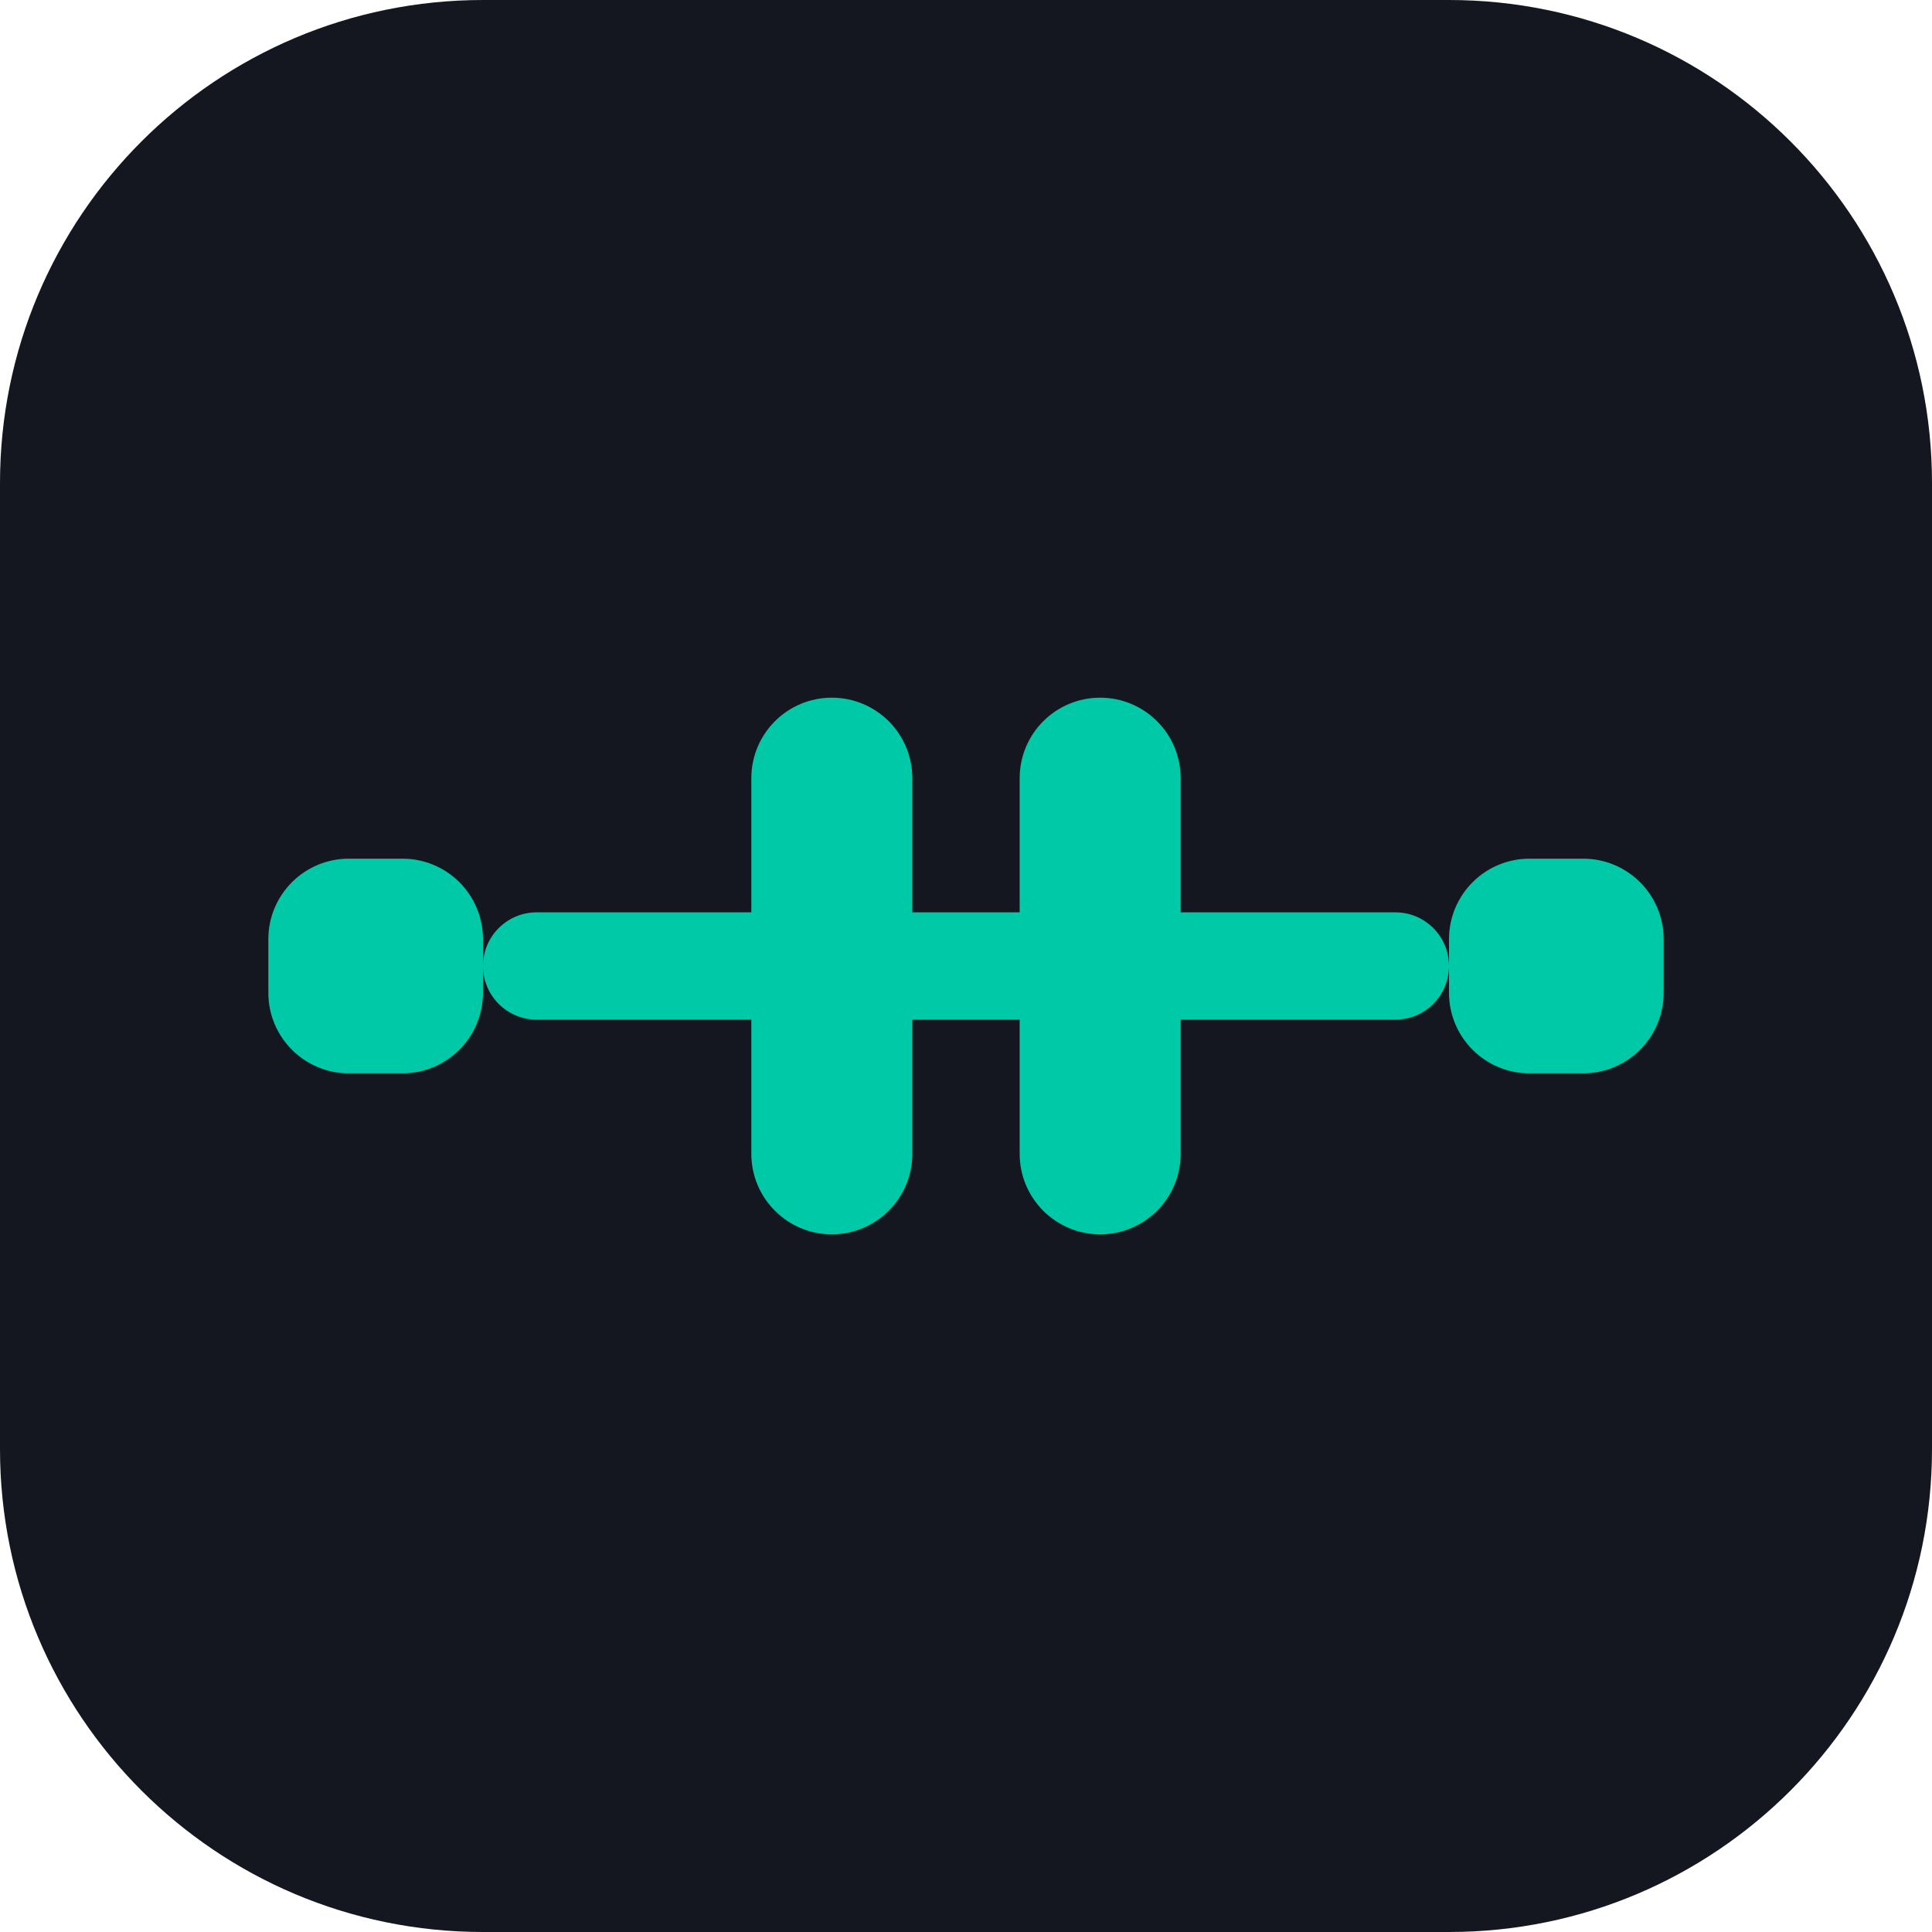
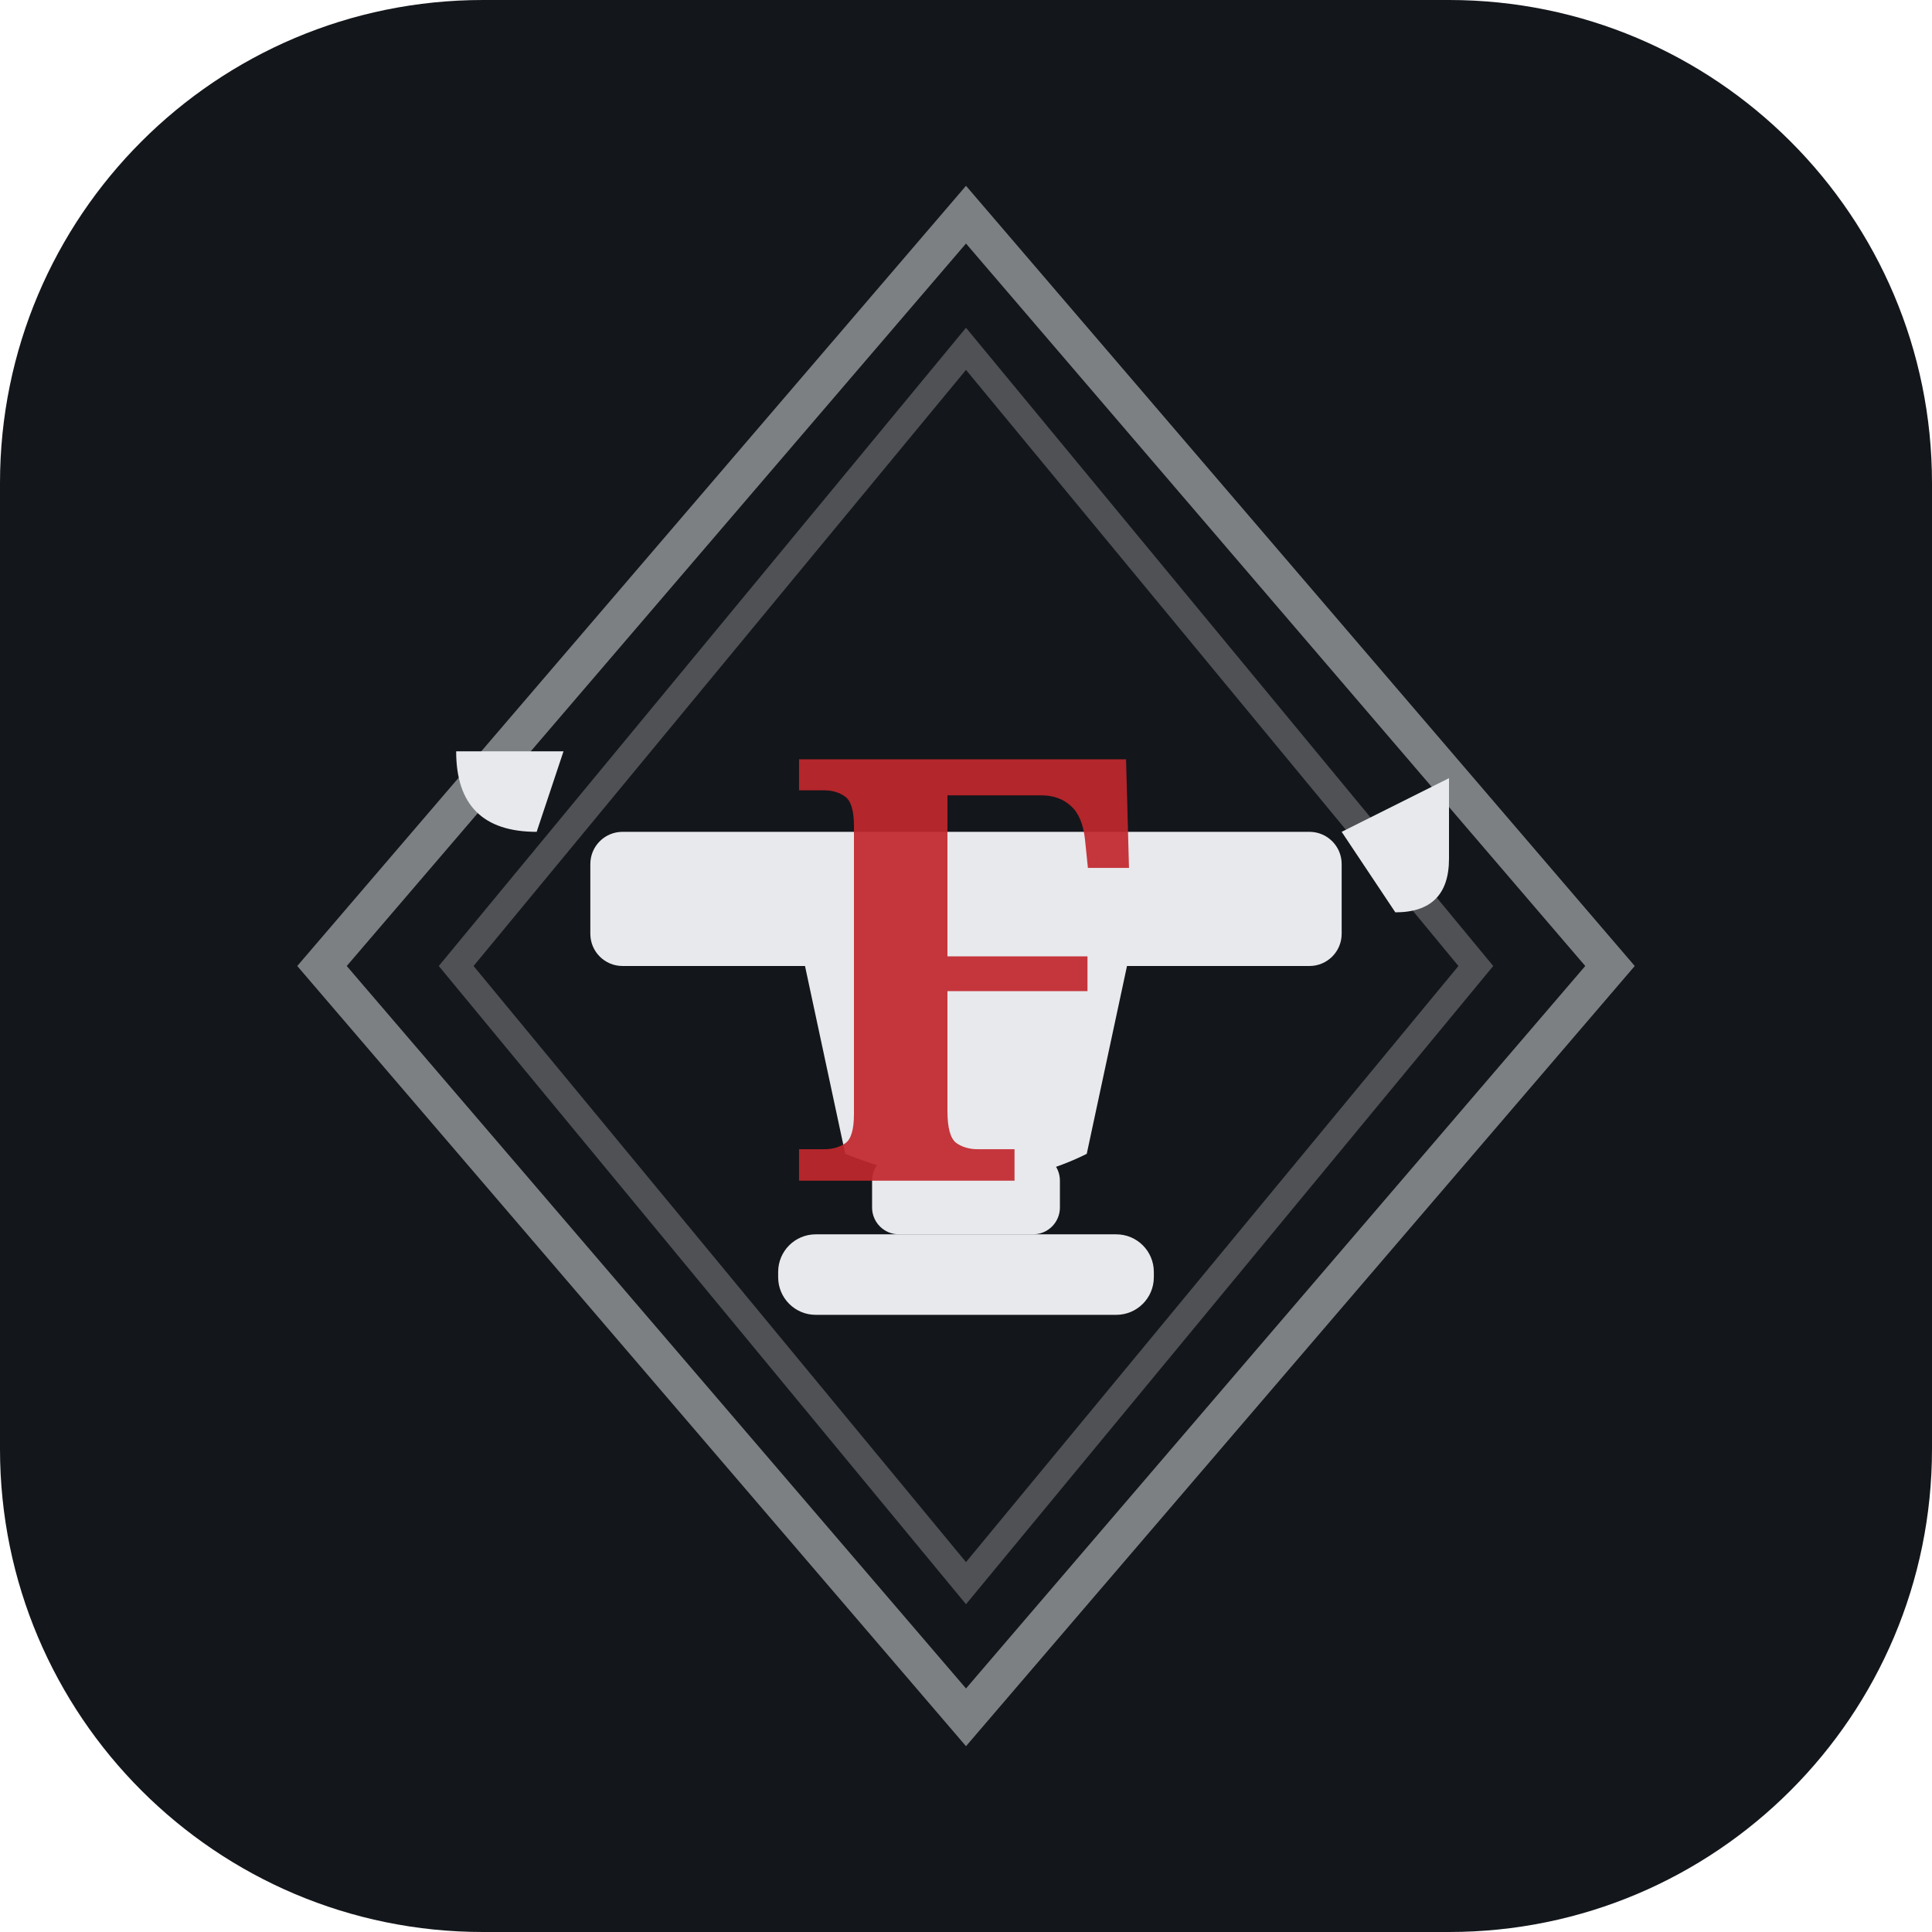
<svg xmlns="http://www.w3.org/2000/svg" viewBox="0 0 72 72" fill="none">
-   <rect width="72" height="72" rx="18" fill="#141720" />
-   <rect x="10" y="32" width="8" height="8" rx="3" fill="#00C9A7" />
-   <rect x="54" y="32" width="8" height="8" rx="3" fill="#00C9A7" />
-   <rect x="18" y="34" width="36" height="4" rx="2" fill="#00C9A7" />
-   <rect x="28" y="26" width="6" height="20" rx="3" fill="#00C9A7" />
-   <rect x="38" y="26" width="6" height="20" rx="3" fill="#00C9A7" />
+   <rect width="72" height="72" rx="18" fill="#13161b" />
+   <path d="M36 8 L60 36 L36 64 L12 36 Z" stroke="#e8e9ec" stroke-width="1.4" opacity="0.5" />
+   <path d="M36 13 L55 36 L36 59 L17 36 Z" stroke="#e8e9ec" stroke-width="1" opacity="0.28" />
+   <g fill="#e8e9ec">
+     <rect x="22" y="31" width="28" height="5" rx="1.2" />
+     <path d="M20 31 q-3 0 -3 -3 l4 0 z" />
+     <path d="M50 31 l4 -2 0 3 q0 2 -2 2 z" />
+     <path d="M30 36 l12 0 -1.5 7 q-4 2 -9 0 z" />
+     <rect x="32.5" y="43" width="7" height="3" rx="1" />
+     <rect x="29" y="46" width="14" height="3" rx="1.4" />
+   </g>
+   <text x="36" y="44" text-anchor="middle" font-family="UnifrakturCook, serif" font-size="22" font-weight="700" fill="#c1272d" opacity="0.92">F</text>
</svg>
